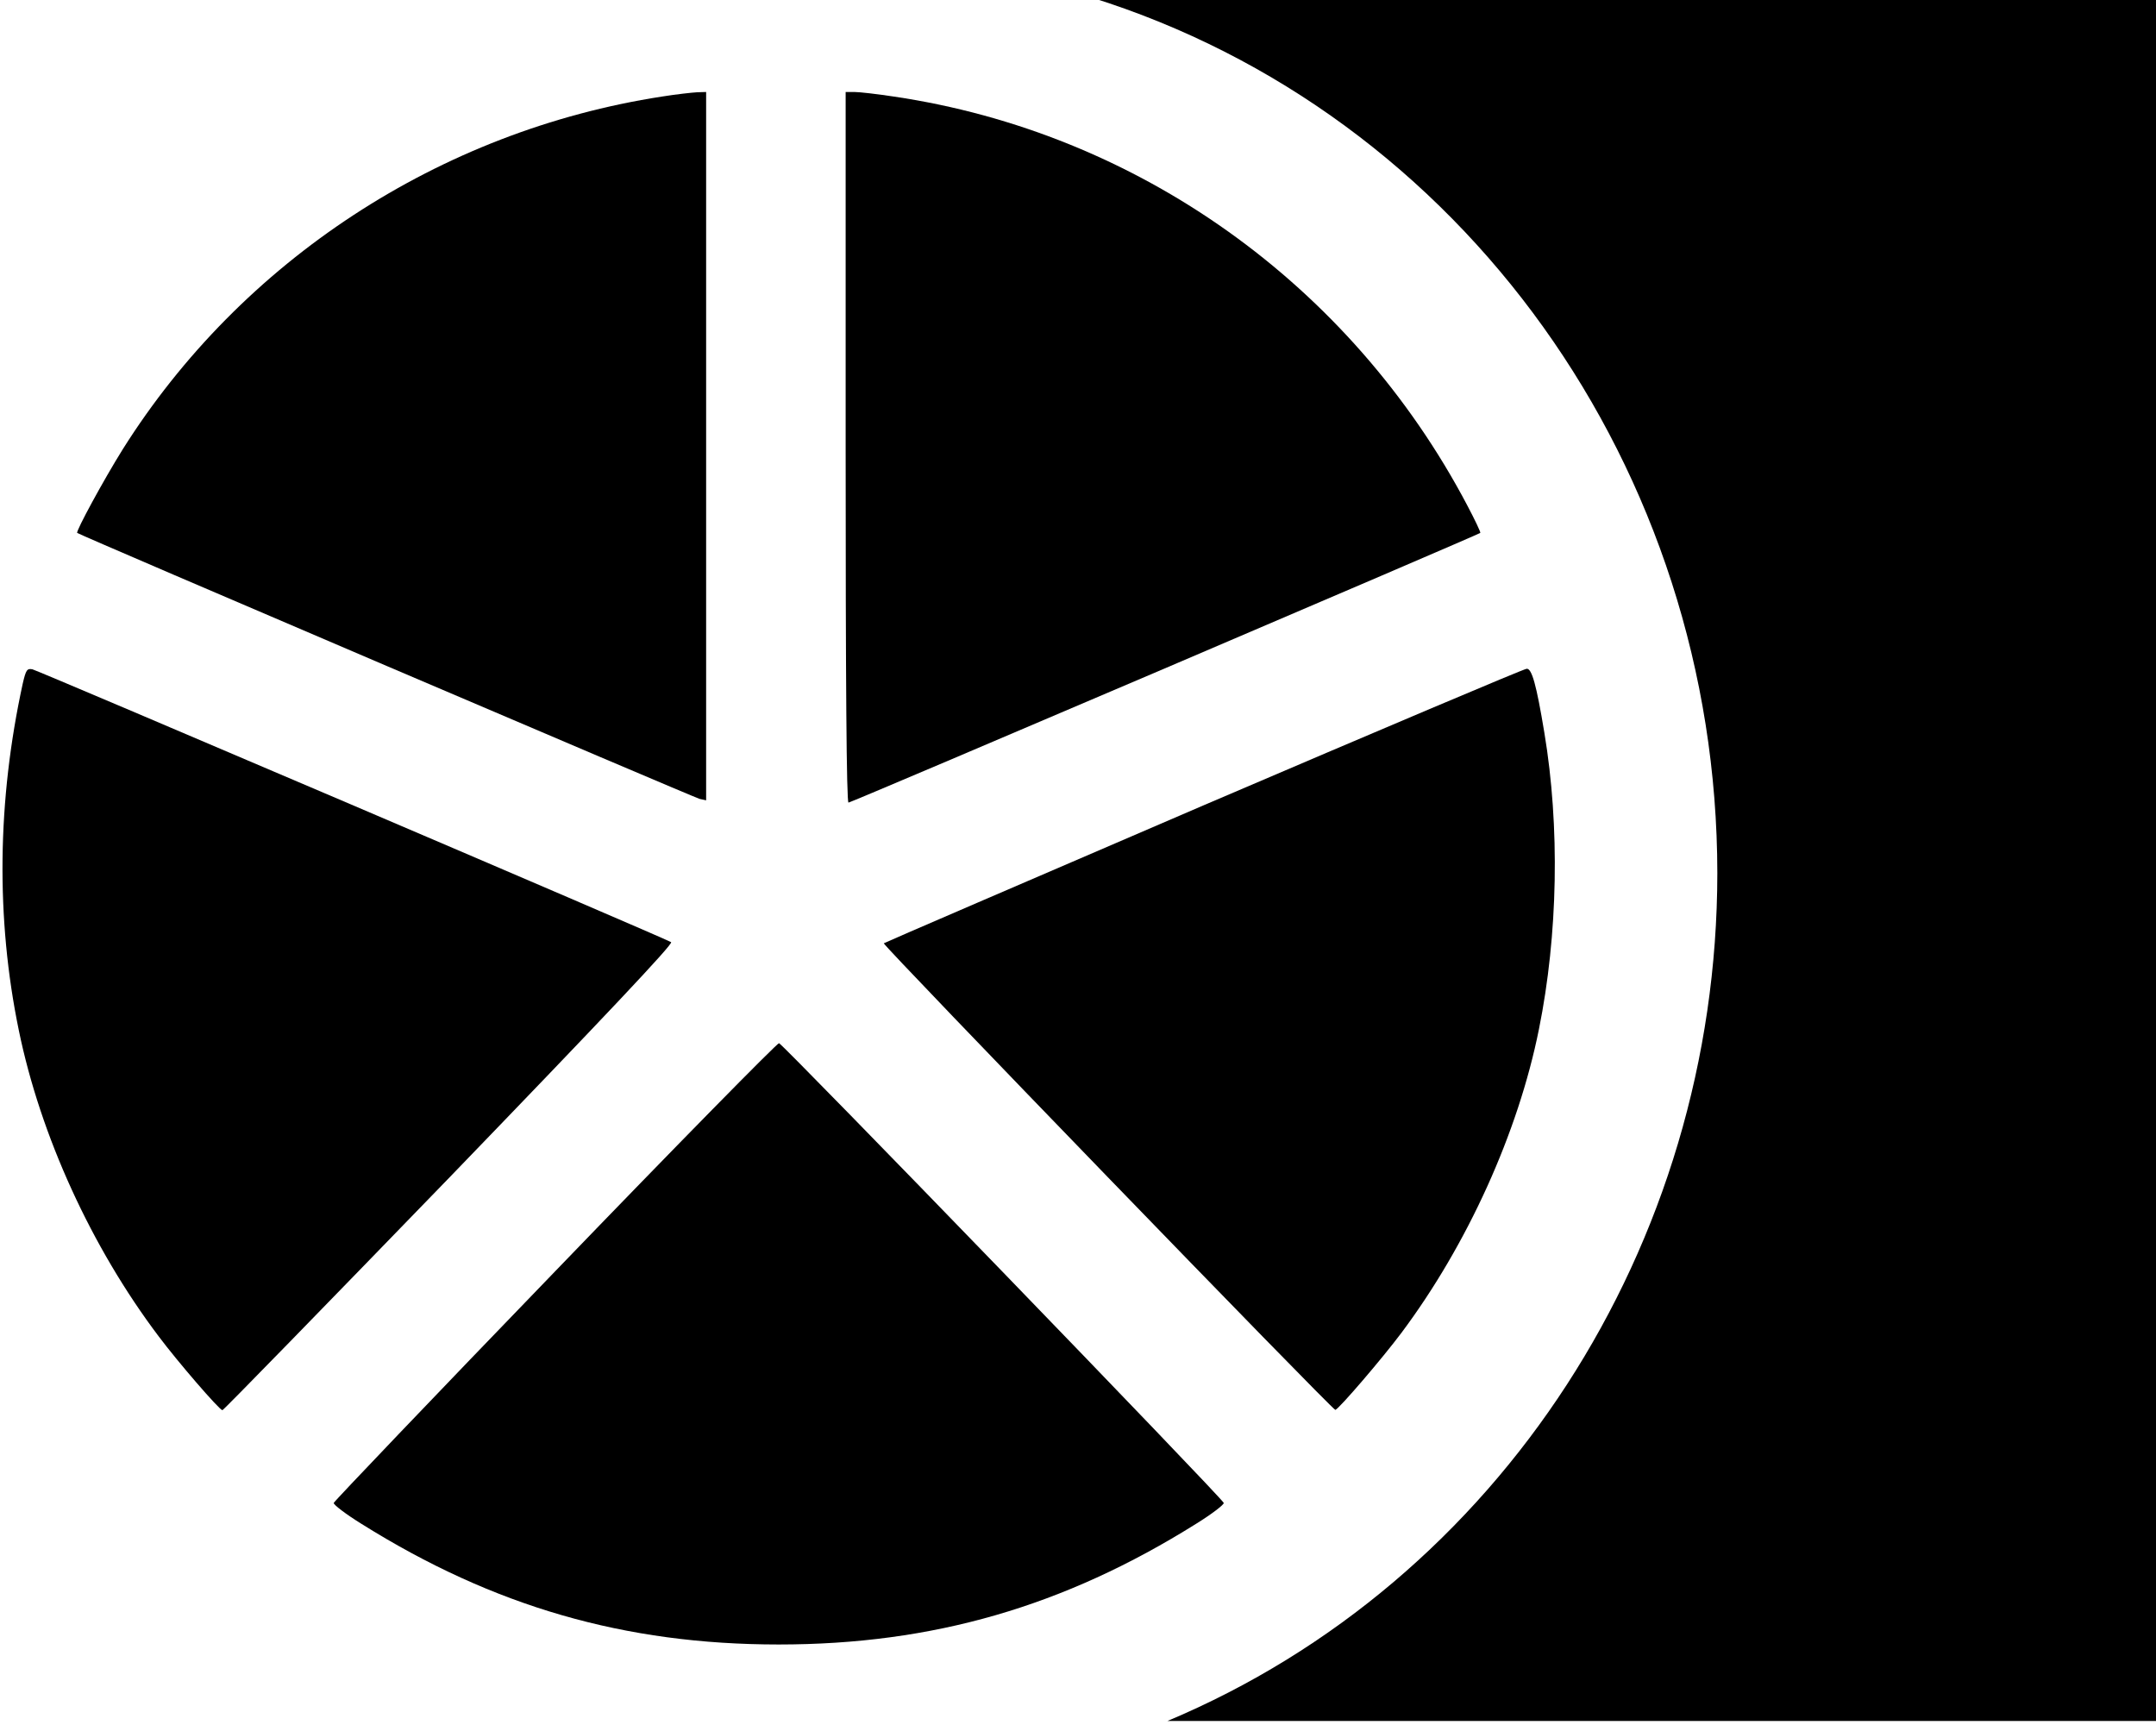
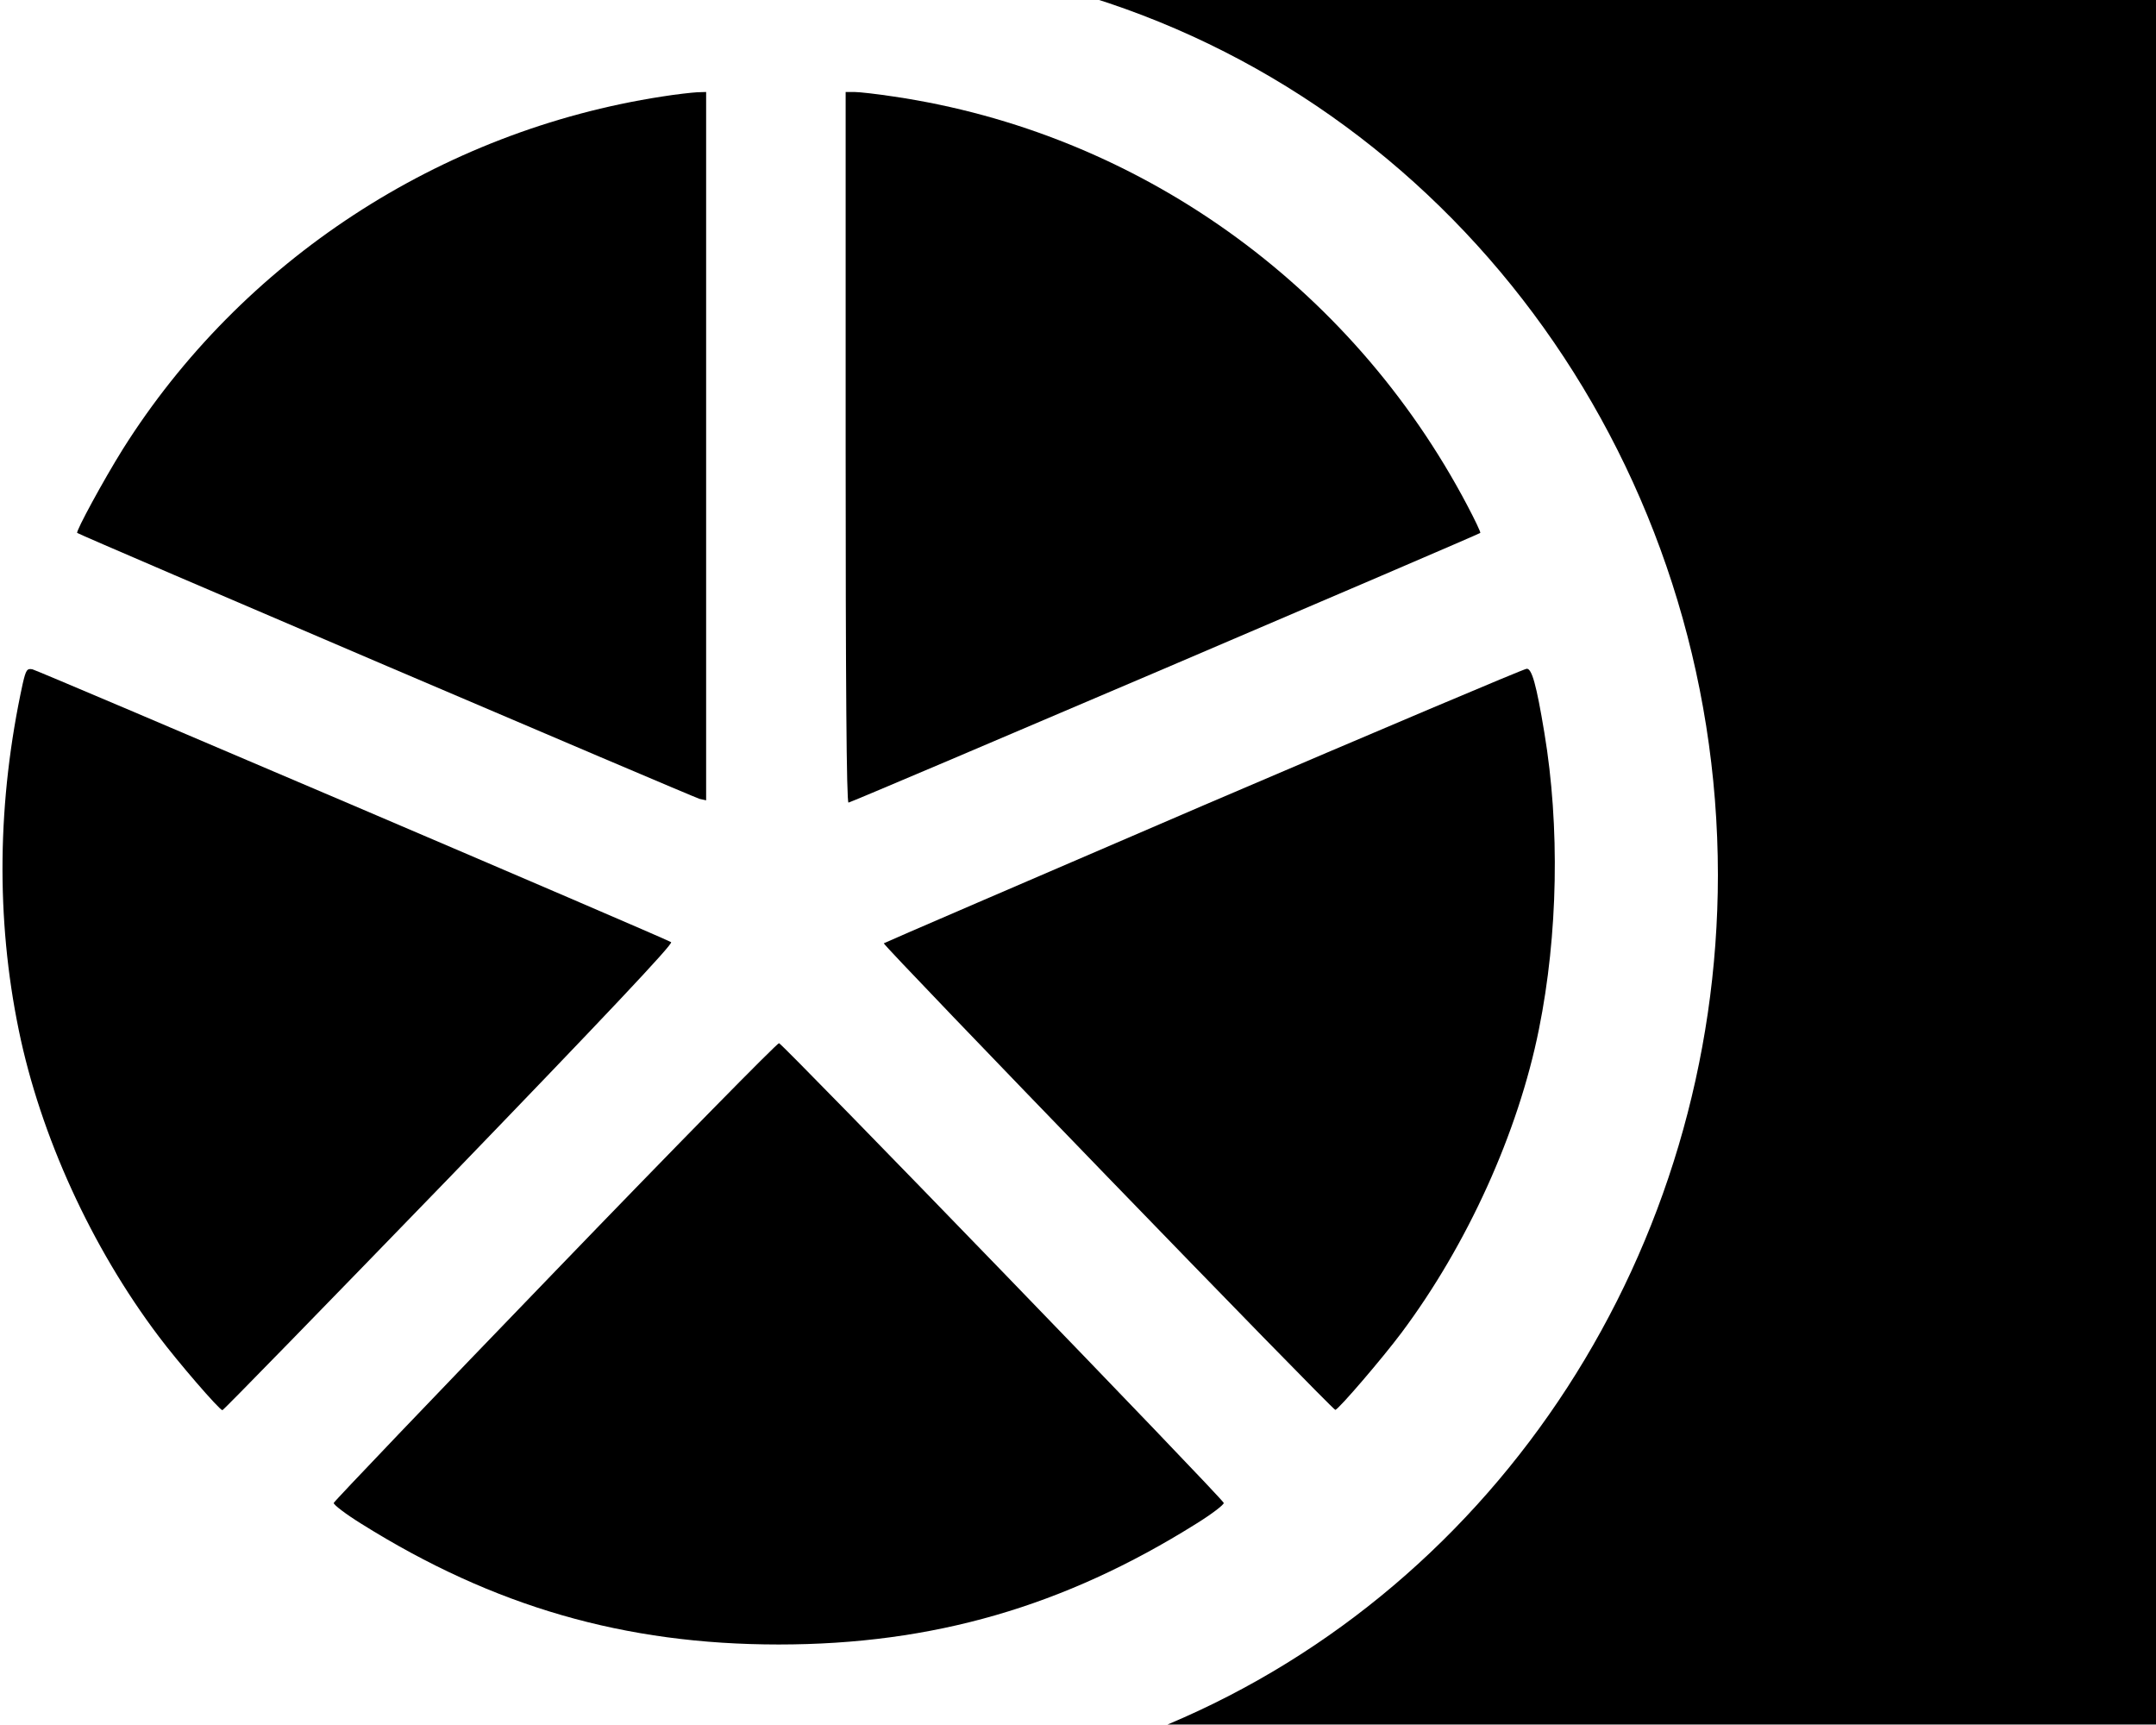
- <svg xmlns="http://www.w3.org/2000/svg" version="1.0" viewBox="0 0 750 600" id="logo" width="1e3" height="800">
+ <svg xmlns="http://www.w3.org/2000/svg" id="logo" class="site-logo" width="1e3" height="800" version="1.0" viewBox="0 0 750 600">
  <g transform="matrix(.099045 0 0 -.099265 .0082905 572.99)">
-     <path id="brian" d="m2325 5434c-780-120-1477-575-1894-1236-67-107-165-287-160-293 7-7 2164-926 2186-932l23-5v2482l-32-1c-18-1-73-7-123-15z" />
-     <path id="melissa" d="m2970 4205c0-821 3-1245 10-1245 10 0 2211 938 2219 945 2 2-19 46-46 97-409 774-1158 1306-2014 1432-59 9-121 16-138 16h-31z" />
-     <path id="lydia" d="m80 3378c-90-411-95-824-14-1216 76-369 255-760 491-1072 66-88 213-258 224-259 3-1 362 367 798 816 541 559 787 819 778 824-31 18-2224 952-2243 956s-23-2-34-49z" />
-     <path id="amber" d="m1950 1318c-426-440-776-806-778-812-1-6 42-39 97-73 464-290 925-423 1466-423s1002 133 1466 423c55 34 98 67 97 73-4 16-1548 1608-1562 1611-6 1-360-358-786-799z" />
-     <path id="penny" d="m4226 2950c-615-264-1120-481-1122-483-6-5 1578-1638 1586-1635 15 6 166 182 232 270 231 308 410 701 483 1064 67 331 74 710 19 1039-28 169-44 225-62 224-9 0-520-216-1136-479z" />
+     <path d="m2325 5434c-780-120-1477-575-1894-1236-67-107-165-287-160-293 7-7 2164-926 2186-932l23-5v2482l-32-1c-18-1-73-7-123-15z" />
+     <path d="m2970 4205c0-821 3-1245 10-1245 10 0 2211 938 2219 945 2 2-19 46-46 97-409 774-1158 1306-2014 1432-59 9-121 16-138 16h-31z" />
+     <path d="m80 3378c-90-411-95-824-14-1216 76-369 255-760 491-1072 66-88 213-258 224-259 3-1 362 367 798 816 541 559 787 819 778 824-31 18-2224 952-2243 956s-23-2-34-49z" />
+     <path d="m1950 1318c-426-440-776-806-778-812-1-6 42-39 97-73 464-290 925-423 1466-423s1002 133 1466 423c55 34 98 67 97 73-4 16-1548 1608-1562 1611-6 1-360-358-786-799z" />
+     <path d="m4226 2950c-615-264-1120-481-1122-483-6-5 1578-1638 1586-1635 15 6 166 182 232 270 231 308 410 701 483 1064 67 331 74 710 19 1039-28 169-44 225-62 224-9 0-520-216-1136-479z" />
  </g>
  <g>
-     <path id="bar" d="m379.44-0.938a305.53 318.15 0 0 1 217.96 304.66 305.53 318.15 0 0 1 -191.26 294.87h343.87v-599.53z" stroke-width="1.157" />
+     <path d="m379.44-0.938a305.81 318.8 0 0 1 218.16 305.29 305.81 318.8 0 0 1 -191.44 295.48h344.18v-600.76z" stroke-width="2.161" />
  </g>
</svg>
